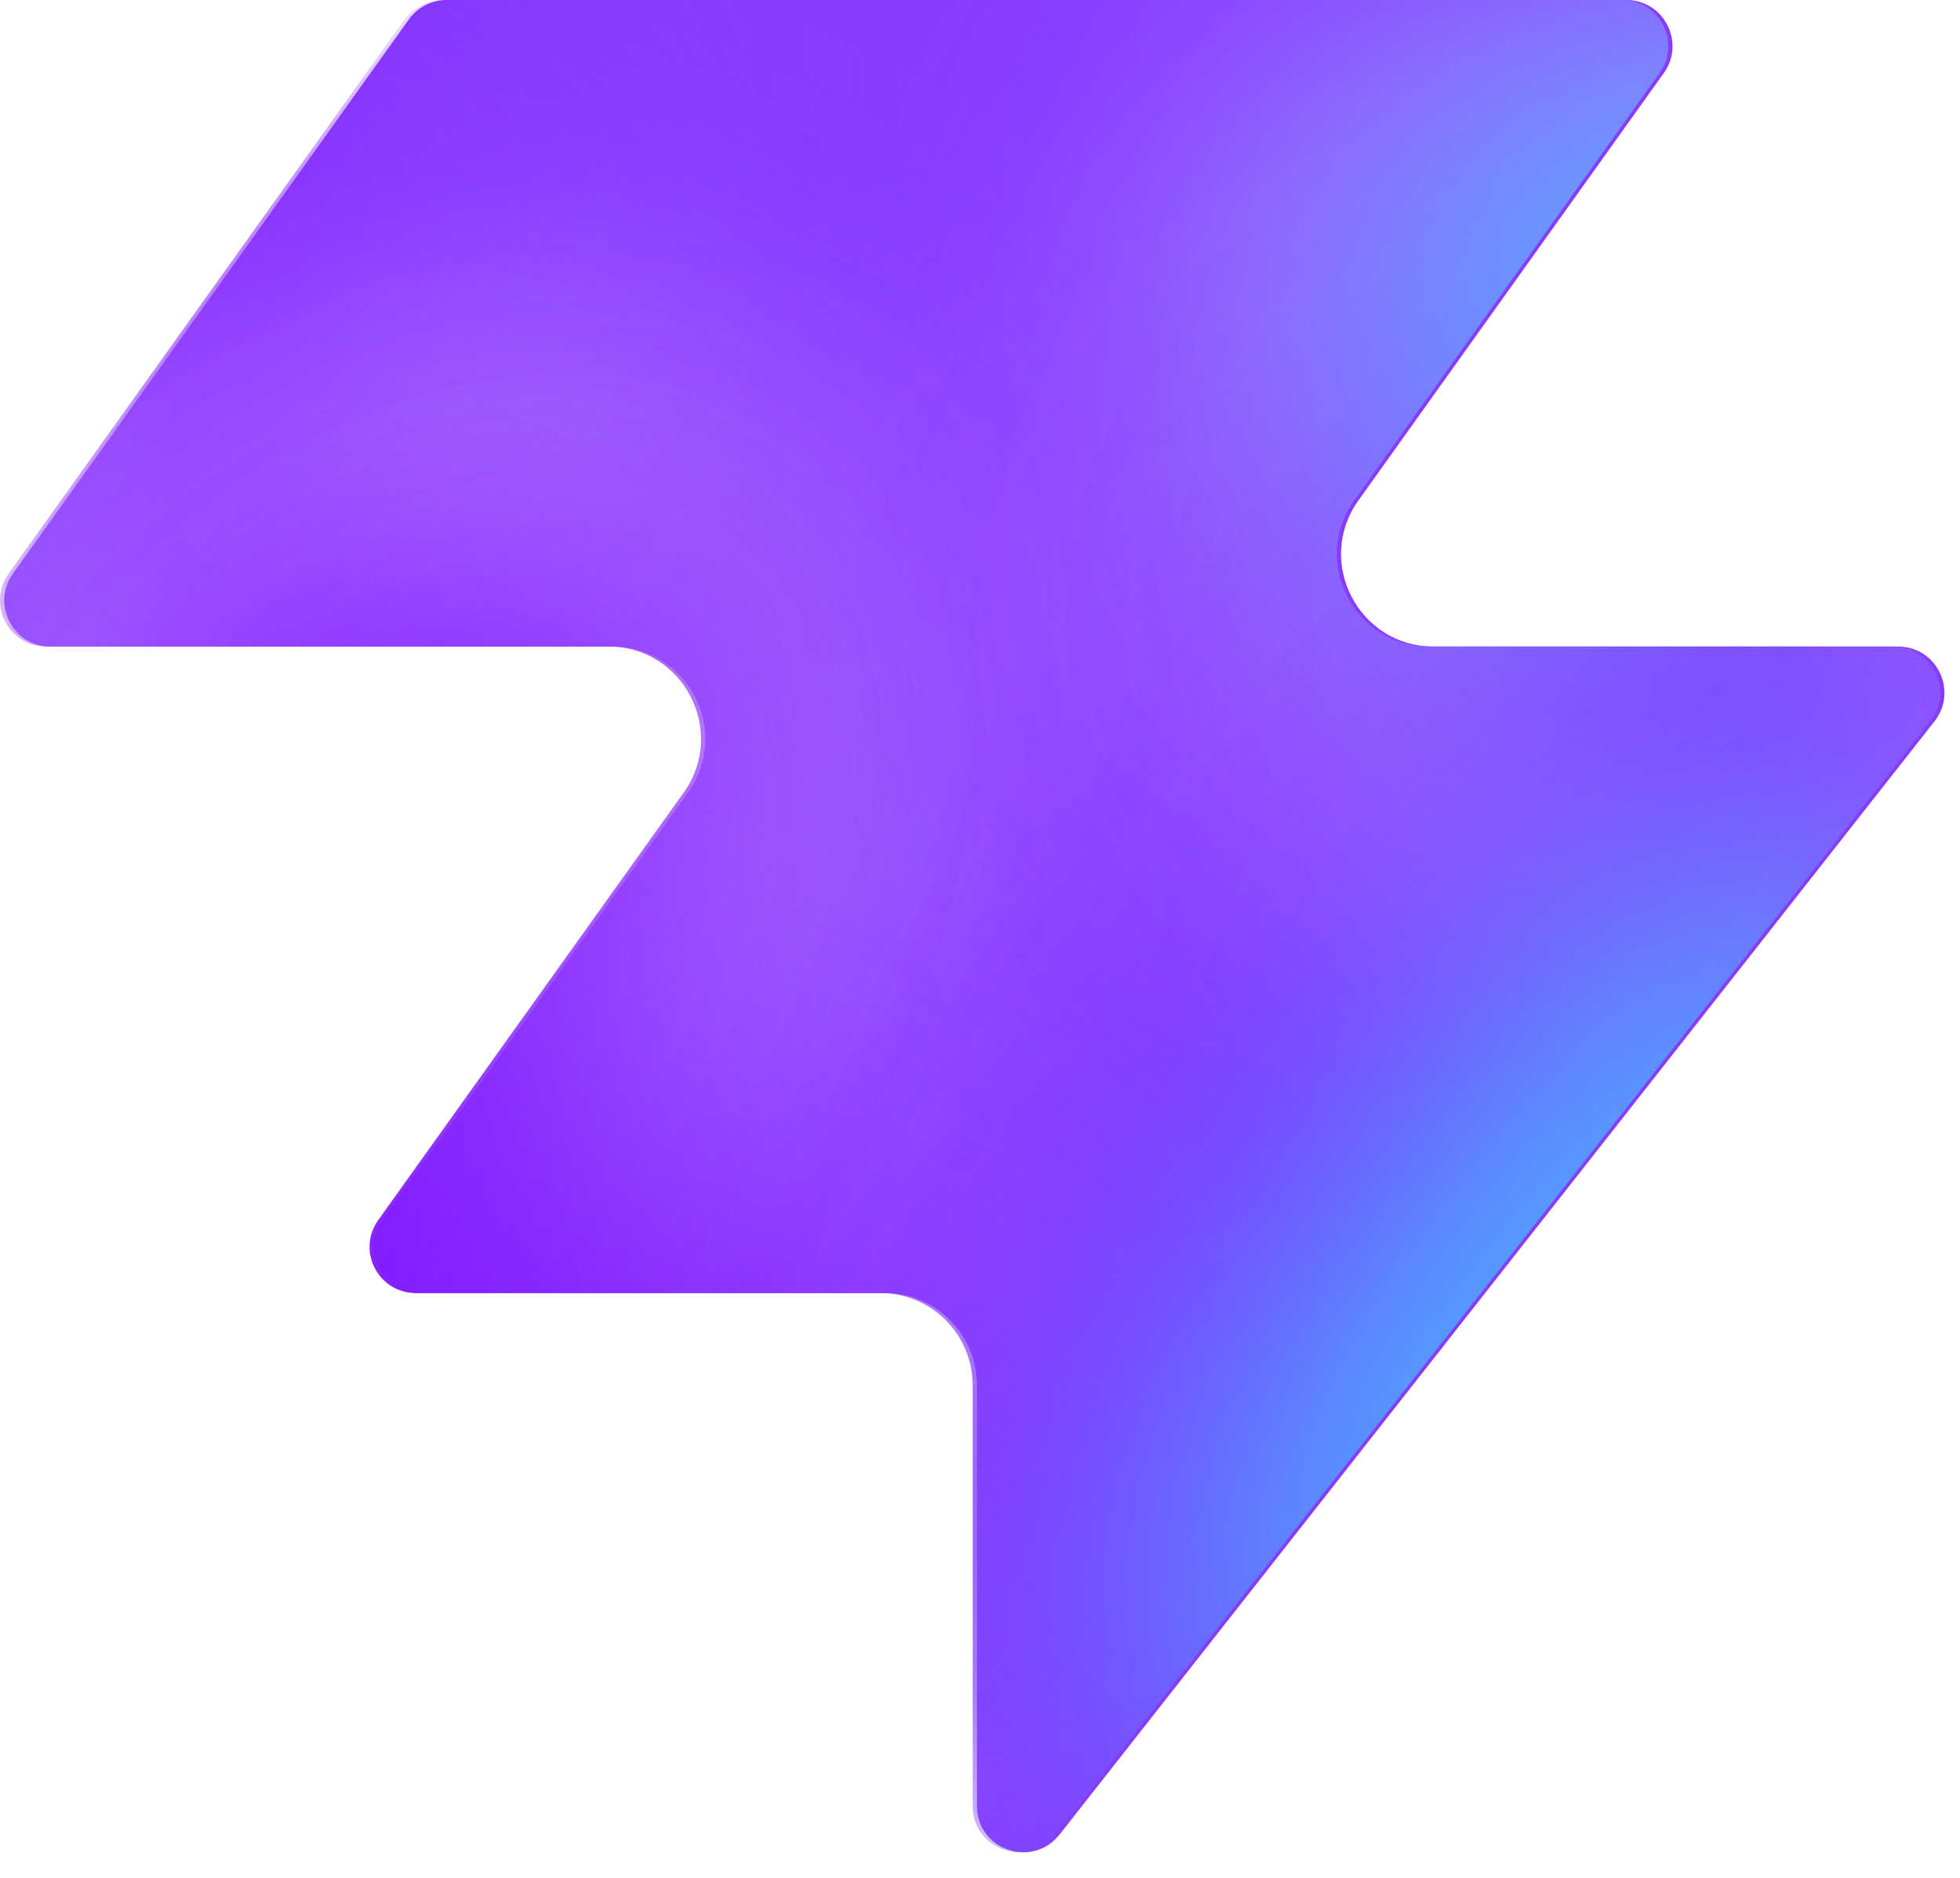
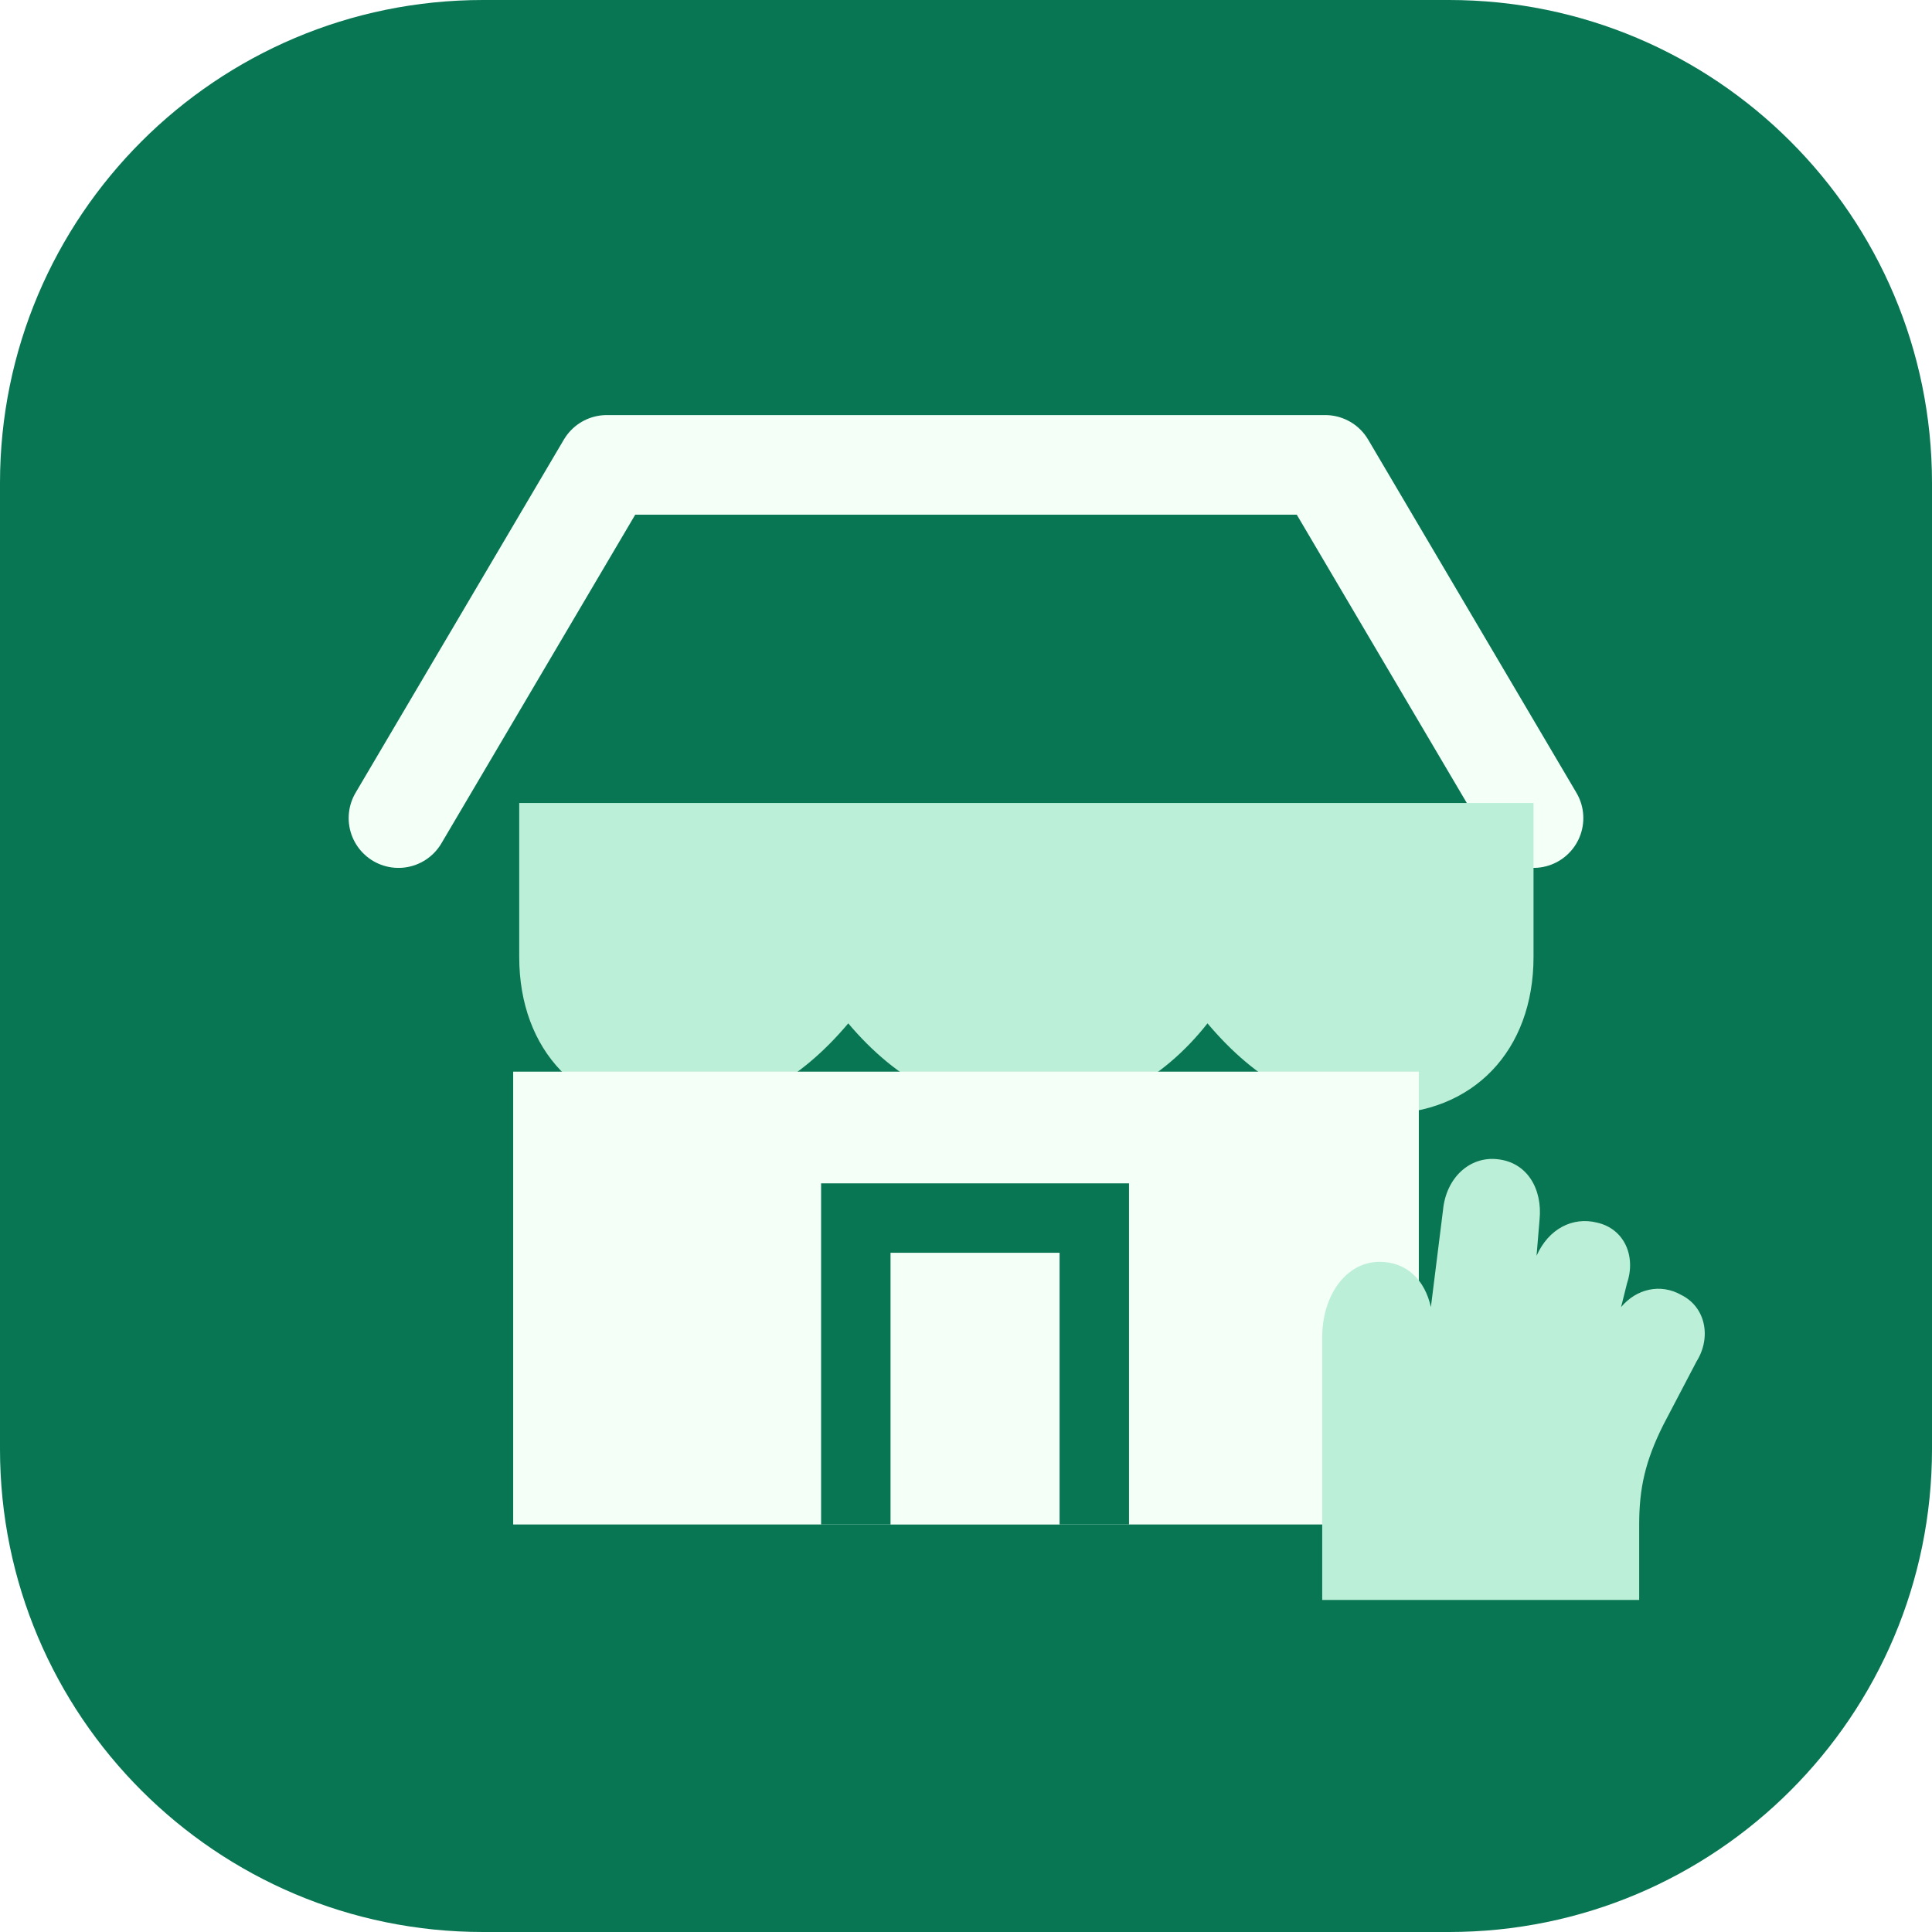
- <svg xmlns="http://www.w3.org/2000/svg" width="48" height="46" fill="none" viewBox="0 0 48 46">
-   <path fill="#863bff" d="M25.946 44.938c-.664.845-2.021.375-2.021-.698V33.937a2.26 2.26 0 0 0-2.262-2.262H10.287c-.92 0-1.456-1.04-.92-1.788l7.48-10.471c1.07-1.497 0-3.578-1.842-3.578H1.237c-.92 0-1.456-1.04-.92-1.788L10.013.474c.214-.297.556-.474.92-.474h28.894c.92 0 1.456 1.04.92 1.788l-7.48 10.471c-1.07 1.498 0 3.579 1.842 3.579h11.377c.943 0 1.473 1.088.89 1.83L25.947 44.94z" style="fill:#863bff;fill:color(display-p3 .525 .23 1);fill-opacity:1" />
-   <mask id="a" width="48" height="46" x="0" y="0" maskUnits="userSpaceOnUse" style="mask-type:alpha">
-     <path fill="#000" d="M25.842 44.938c-.664.844-2.021.375-2.021-.698V33.937a2.26 2.26 0 0 0-2.262-2.262H10.183c-.92 0-1.456-1.04-.92-1.788l7.48-10.471c1.07-1.498 0-3.579-1.842-3.579H1.133c-.92 0-1.456-1.04-.92-1.787L9.91.473c.214-.297.556-.474.92-.474h28.894c.92 0 1.456 1.04.92 1.788l-7.48 10.471c-1.07 1.498 0 3.578 1.842 3.578h11.377c.943 0 1.473 1.088.89 1.832L25.843 44.94z" style="fill:#000;fill-opacity:1" />
-   </mask>
-   <g mask="url(#a)">
-     <g filter="url(#b)">
-       <ellipse cx="5.508" cy="14.704" fill="#ede6ff" rx="5.508" ry="14.704" style="fill:#ede6ff;fill:color(display-p3 .927 .903 1);fill-opacity:1" transform="matrix(.00324 1 1 -.00324 -4.47 31.516)" />
-     </g>
-     <g filter="url(#c)">
-       <ellipse cx="10.399" cy="29.851" fill="#ede6ff" rx="10.399" ry="29.851" style="fill:#ede6ff;fill:color(display-p3 .927 .903 1);fill-opacity:1" transform="matrix(.00324 1 1 -.00324 -39.328 7.883)" />
-     </g>
-     <g filter="url(#d)">
-       <ellipse cx="5.508" cy="30.487" fill="#7e14ff" rx="5.508" ry="30.487" style="fill:#7e14ff;fill:color(display-p3 .492 .077 1);fill-opacity:1" transform="rotate(89.814 -25.913 -14.639)scale(1 -1)" />
-     </g>
-     <g filter="url(#e)">
-       <ellipse cx="5.508" cy="30.599" fill="#7e14ff" rx="5.508" ry="30.599" style="fill:#7e14ff;fill:color(display-p3 .492 .077 1);fill-opacity:1" transform="rotate(89.814 -32.644 -3.334)scale(1 -1)" />
-     </g>
-     <g filter="url(#f)">
-       <ellipse cx="5.508" cy="30.599" fill="#7e14ff" rx="5.508" ry="30.599" style="fill:#7e14ff;fill:color(display-p3 .492 .077 1);fill-opacity:1" transform="matrix(.00324 1 1 -.00324 -34.34 30.47)" />
-     </g>
-     <g filter="url(#g)">
-       <ellipse cx="14.072" cy="22.078" fill="#ede6ff" rx="14.072" ry="22.078" style="fill:#ede6ff;fill:color(display-p3 .927 .903 1);fill-opacity:1" transform="rotate(93.35 24.506 48.493)scale(-1 1)" />
-     </g>
-     <g filter="url(#h)">
-       <ellipse cx="3.47" cy="21.501" fill="#7e14ff" rx="3.47" ry="21.501" style="fill:#7e14ff;fill:color(display-p3 .492 .077 1);fill-opacity:1" transform="rotate(89.009 28.708 47.59)scale(-1 1)" />
-     </g>
-     <g filter="url(#i)">
-       <ellipse cx="3.47" cy="21.501" fill="#7e14ff" rx="3.47" ry="21.501" style="fill:#7e14ff;fill:color(display-p3 .492 .077 1);fill-opacity:1" transform="rotate(89.009 28.708 47.59)scale(-1 1)" />
-     </g>
-     <g filter="url(#j)">
-       <ellipse cx=".387" cy="8.972" fill="#7e14ff" rx="4.407" ry="29.108" style="fill:#7e14ff;fill:color(display-p3 .492 .077 1);fill-opacity:1" transform="rotate(39.51 .387 8.972)" />
-     </g>
-     <g filter="url(#k)">
-       <ellipse cx="47.523" cy="-6.092" fill="#7e14ff" rx="4.407" ry="29.108" style="fill:#7e14ff;fill:color(display-p3 .492 .077 1);fill-opacity:1" transform="rotate(37.892 47.523 -6.092)" />
-     </g>
-     <g filter="url(#l)">
-       <ellipse cx="41.412" cy="6.333" fill="#47bfff" rx="5.971" ry="9.665" style="fill:#47bfff;fill:color(display-p3 .28 .748 1);fill-opacity:1" transform="rotate(37.892 41.412 6.333)" />
-     </g>
-     <g filter="url(#m)">
-       <ellipse cx="-1.879" cy="38.332" fill="#7e14ff" rx="4.407" ry="29.108" style="fill:#7e14ff;fill:color(display-p3 .492 .077 1);fill-opacity:1" transform="rotate(37.892 -1.88 38.332)" />
-     </g>
-     <g filter="url(#n)">
-       <ellipse cx="-1.879" cy="38.332" fill="#7e14ff" rx="4.407" ry="29.108" style="fill:#7e14ff;fill:color(display-p3 .492 .077 1);fill-opacity:1" transform="rotate(37.892 -1.88 38.332)" />
-     </g>
-     <g filter="url(#o)">
-       <ellipse cx="35.651" cy="29.907" fill="#7e14ff" rx="4.407" ry="29.108" style="fill:#7e14ff;fill:color(display-p3 .492 .077 1);fill-opacity:1" transform="rotate(37.892 35.651 29.907)" />
-     </g>
-     <g filter="url(#p)">
-       <ellipse cx="38.418" cy="32.4" fill="#47bfff" rx="5.971" ry="15.297" style="fill:#47bfff;fill:color(display-p3 .28 .748 1);fill-opacity:1" transform="rotate(37.892 38.418 32.4)" />
-     </g>
-   </g>
-   <defs>
-     <filter id="b" width="60.045" height="41.654" x="-19.77" y="16.149" color-interpolation-filters="sRGB" filterUnits="userSpaceOnUse">
-       <feFlood flood-opacity="0" result="BackgroundImageFix" />
-       <feBlend in="SourceGraphic" in2="BackgroundImageFix" result="shape" />
-       <feGaussianBlur result="effect1_foregroundBlur_2002_17158" stdDeviation="7.659" />
-     </filter>
-     <filter id="c" width="90.34" height="51.437" x="-54.613" y="-7.533" color-interpolation-filters="sRGB" filterUnits="userSpaceOnUse">
-       <feFlood flood-opacity="0" result="BackgroundImageFix" />
-       <feBlend in="SourceGraphic" in2="BackgroundImageFix" result="shape" />
-       <feGaussianBlur result="effect1_foregroundBlur_2002_17158" stdDeviation="7.659" />
-     </filter>
-     <filter id="d" width="79.355" height="29.4" x="-49.64" y="2.03" color-interpolation-filters="sRGB" filterUnits="userSpaceOnUse">
-       <feFlood flood-opacity="0" result="BackgroundImageFix" />
-       <feBlend in="SourceGraphic" in2="BackgroundImageFix" result="shape" />
-       <feGaussianBlur result="effect1_foregroundBlur_2002_17158" stdDeviation="4.596" />
-     </filter>
-     <filter id="e" width="79.579" height="29.4" x="-45.045" y="20.029" color-interpolation-filters="sRGB" filterUnits="userSpaceOnUse">
-       <feFlood flood-opacity="0" result="BackgroundImageFix" />
-       <feBlend in="SourceGraphic" in2="BackgroundImageFix" result="shape" />
-       <feGaussianBlur result="effect1_foregroundBlur_2002_17158" stdDeviation="4.596" />
-     </filter>
-     <filter id="f" width="79.579" height="29.4" x="-43.513" y="21.178" color-interpolation-filters="sRGB" filterUnits="userSpaceOnUse">
-       <feFlood flood-opacity="0" result="BackgroundImageFix" />
-       <feBlend in="SourceGraphic" in2="BackgroundImageFix" result="shape" />
-       <feGaussianBlur result="effect1_foregroundBlur_2002_17158" stdDeviation="4.596" />
-     </filter>
-     <filter id="g" width="74.749" height="58.852" x="15.756" y="-17.901" color-interpolation-filters="sRGB" filterUnits="userSpaceOnUse">
-       <feFlood flood-opacity="0" result="BackgroundImageFix" />
-       <feBlend in="SourceGraphic" in2="BackgroundImageFix" result="shape" />
-       <feGaussianBlur result="effect1_foregroundBlur_2002_17158" stdDeviation="7.659" />
-     </filter>
-     <filter id="h" width="61.377" height="25.362" x="23.548" y="2.284" color-interpolation-filters="sRGB" filterUnits="userSpaceOnUse">
-       <feFlood flood-opacity="0" result="BackgroundImageFix" />
-       <feBlend in="SourceGraphic" in2="BackgroundImageFix" result="shape" />
-       <feGaussianBlur result="effect1_foregroundBlur_2002_17158" stdDeviation="4.596" />
-     </filter>
-     <filter id="i" width="61.377" height="25.362" x="23.548" y="2.284" color-interpolation-filters="sRGB" filterUnits="userSpaceOnUse">
-       <feFlood flood-opacity="0" result="BackgroundImageFix" />
-       <feBlend in="SourceGraphic" in2="BackgroundImageFix" result="shape" />
-       <feGaussianBlur result="effect1_foregroundBlur_2002_17158" stdDeviation="4.596" />
-     </filter>
-     <filter id="j" width="56.045" height="63.649" x="-27.636" y="-22.853" color-interpolation-filters="sRGB" filterUnits="userSpaceOnUse">
-       <feFlood flood-opacity="0" result="BackgroundImageFix" />
-       <feBlend in="SourceGraphic" in2="BackgroundImageFix" result="shape" />
-       <feGaussianBlur result="effect1_foregroundBlur_2002_17158" stdDeviation="4.596" />
-     </filter>
-     <filter id="k" width="54.814" height="64.646" x="20.116" y="-38.415" color-interpolation-filters="sRGB" filterUnits="userSpaceOnUse">
-       <feFlood flood-opacity="0" result="BackgroundImageFix" />
-       <feBlend in="SourceGraphic" in2="BackgroundImageFix" result="shape" />
-       <feGaussianBlur result="effect1_foregroundBlur_2002_17158" stdDeviation="4.596" />
-     </filter>
-     <filter id="l" width="33.541" height="35.313" x="24.641" y="-11.323" color-interpolation-filters="sRGB" filterUnits="userSpaceOnUse">
-       <feFlood flood-opacity="0" result="BackgroundImageFix" />
-       <feBlend in="SourceGraphic" in2="BackgroundImageFix" result="shape" />
-       <feGaussianBlur result="effect1_foregroundBlur_2002_17158" stdDeviation="4.596" />
-     </filter>
-     <filter id="m" width="54.814" height="64.646" x="-29.286" y="6.009" color-interpolation-filters="sRGB" filterUnits="userSpaceOnUse">
-       <feFlood flood-opacity="0" result="BackgroundImageFix" />
-       <feBlend in="SourceGraphic" in2="BackgroundImageFix" result="shape" />
-       <feGaussianBlur result="effect1_foregroundBlur_2002_17158" stdDeviation="4.596" />
-     </filter>
-     <filter id="n" width="54.814" height="64.646" x="-29.286" y="6.009" color-interpolation-filters="sRGB" filterUnits="userSpaceOnUse">
-       <feFlood flood-opacity="0" result="BackgroundImageFix" />
-       <feBlend in="SourceGraphic" in2="BackgroundImageFix" result="shape" />
-       <feGaussianBlur result="effect1_foregroundBlur_2002_17158" stdDeviation="4.596" />
-     </filter>
-     <filter id="o" width="54.814" height="64.646" x="8.244" y="-2.416" color-interpolation-filters="sRGB" filterUnits="userSpaceOnUse">
-       <feFlood flood-opacity="0" result="BackgroundImageFix" />
-       <feBlend in="SourceGraphic" in2="BackgroundImageFix" result="shape" />
-       <feGaussianBlur result="effect1_foregroundBlur_2002_17158" stdDeviation="4.596" />
-     </filter>
-     <filter id="p" width="39.409" height="43.623" x="18.713" y="10.588" color-interpolation-filters="sRGB" filterUnits="userSpaceOnUse">
-       <feFlood flood-opacity="0" result="BackgroundImageFix" />
-       <feBlend in="SourceGraphic" in2="BackgroundImageFix" result="shape" />
-       <feGaussianBlur result="effect1_foregroundBlur_2002_17158" stdDeviation="4.596" />
-     </filter>
-   </defs>
+ <svg xmlns="http://www.w3.org/2000/svg" width="64" height="64" viewBox="0 0 64 64">
+   <rect width="64" height="64" rx="16" fill="#087653" />
+   <path d="M13.2 27.1 20.1 15.4h23.8l6.9 11.7" fill="none" stroke="#F4FFF8" stroke-width="3.3" stroke-linecap="round" stroke-linejoin="round" />
+   <path d="M13.2 26.6h37.6v5.1c0 3.1-2 5.2-5 5.2-2.3 0-4.2-1.1-5.8-3-1.5 1.9-3.5 3-5.9 3-2.4 0-4.4-1.1-6-3-1.6 1.9-3.5 3-5.9 3-3 0-5-2.1-5-5.2v-5.1Z" fill="#BCEFD8" />
+   <path d="M17 35.5h30v15H17z" fill="#F4FFF8" />
+   <path d="M27.2 50.5V39.2h10.2v11.3" fill="#087653" />
+   <path d="M29.5 50.5V41.5h5.6v9" fill="#F4FFF8" />
+   <path d="M43.8 50.5v-6.2c0-1.4.8-2.5 1.9-2.5.9 0 1.5.6 1.7 1.5l.4-3.2c.1-1.1.9-1.8 1.8-1.7 1 .1 1.5 1 1.4 2l-.1 1.2c.4-.9 1.2-1.3 2-1.1.9.2 1.3 1.1 1 2l-.2.8c.5-.6 1.3-.8 2-.4.8.4 1 1.4.5 2.2l-1.1 2.1c-.6 1.2-.8 2.1-.8 3.3v2.5H43.8Z" fill="#BCEFD8" />
</svg>
